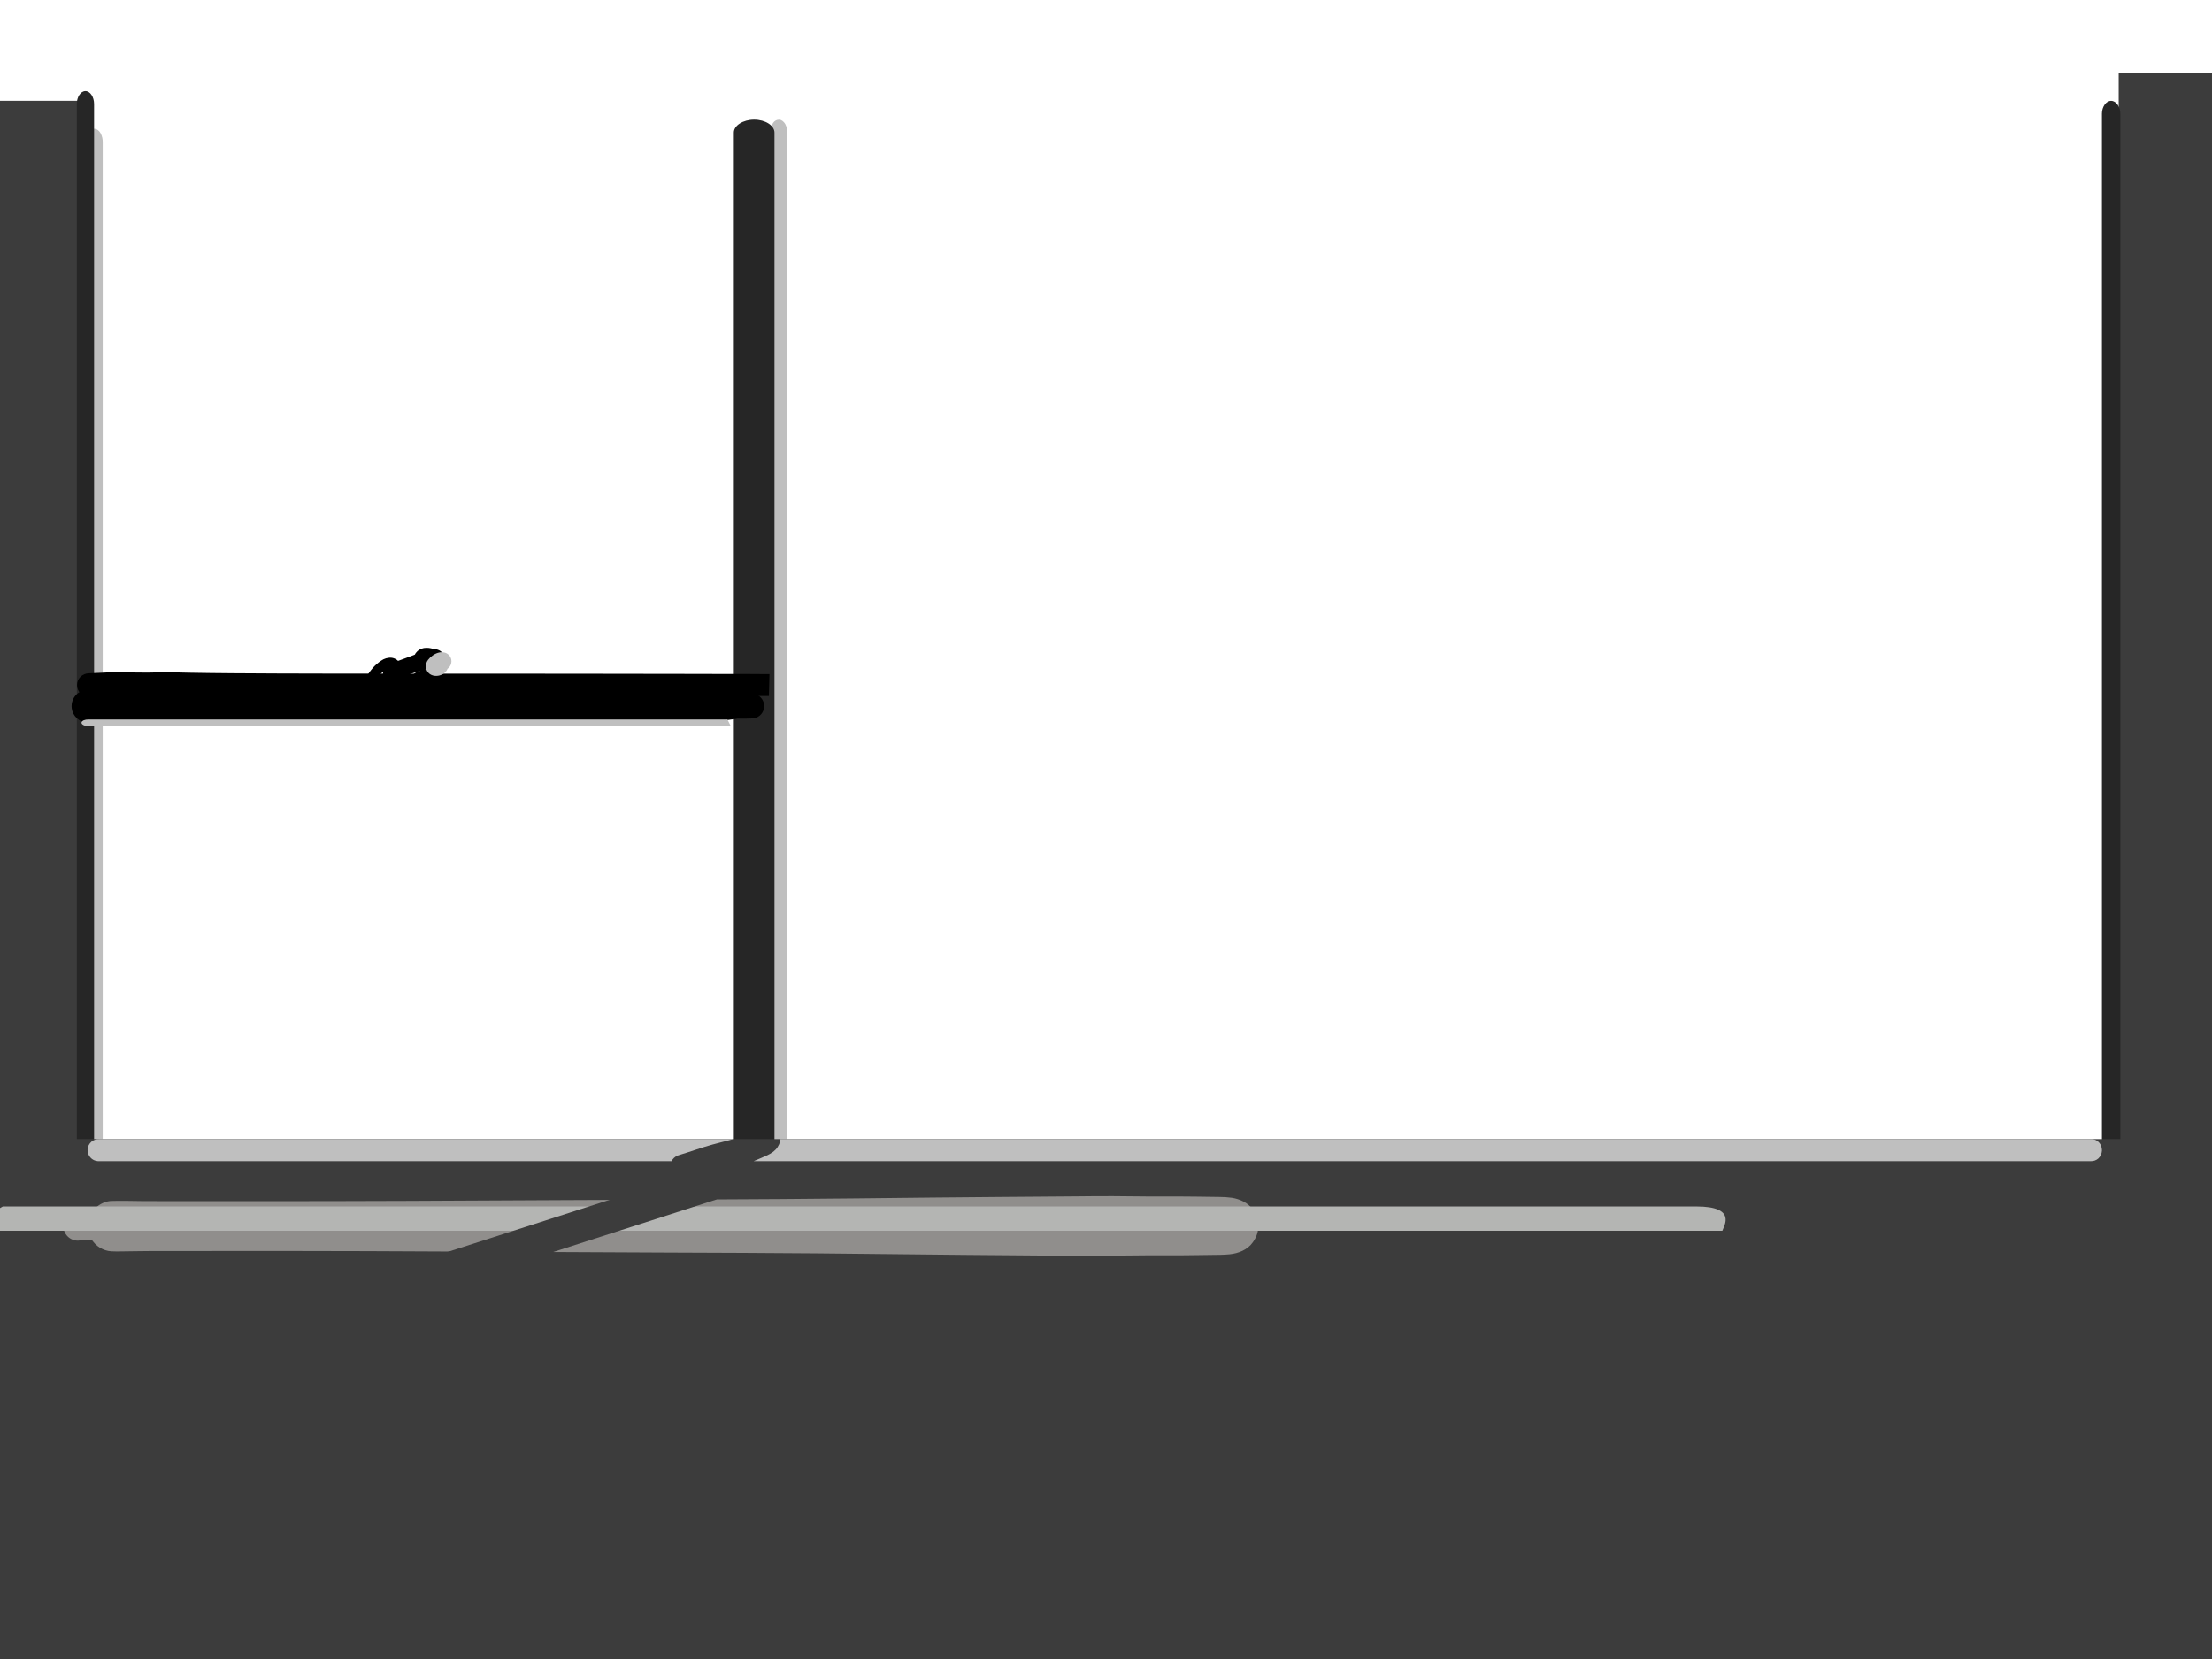
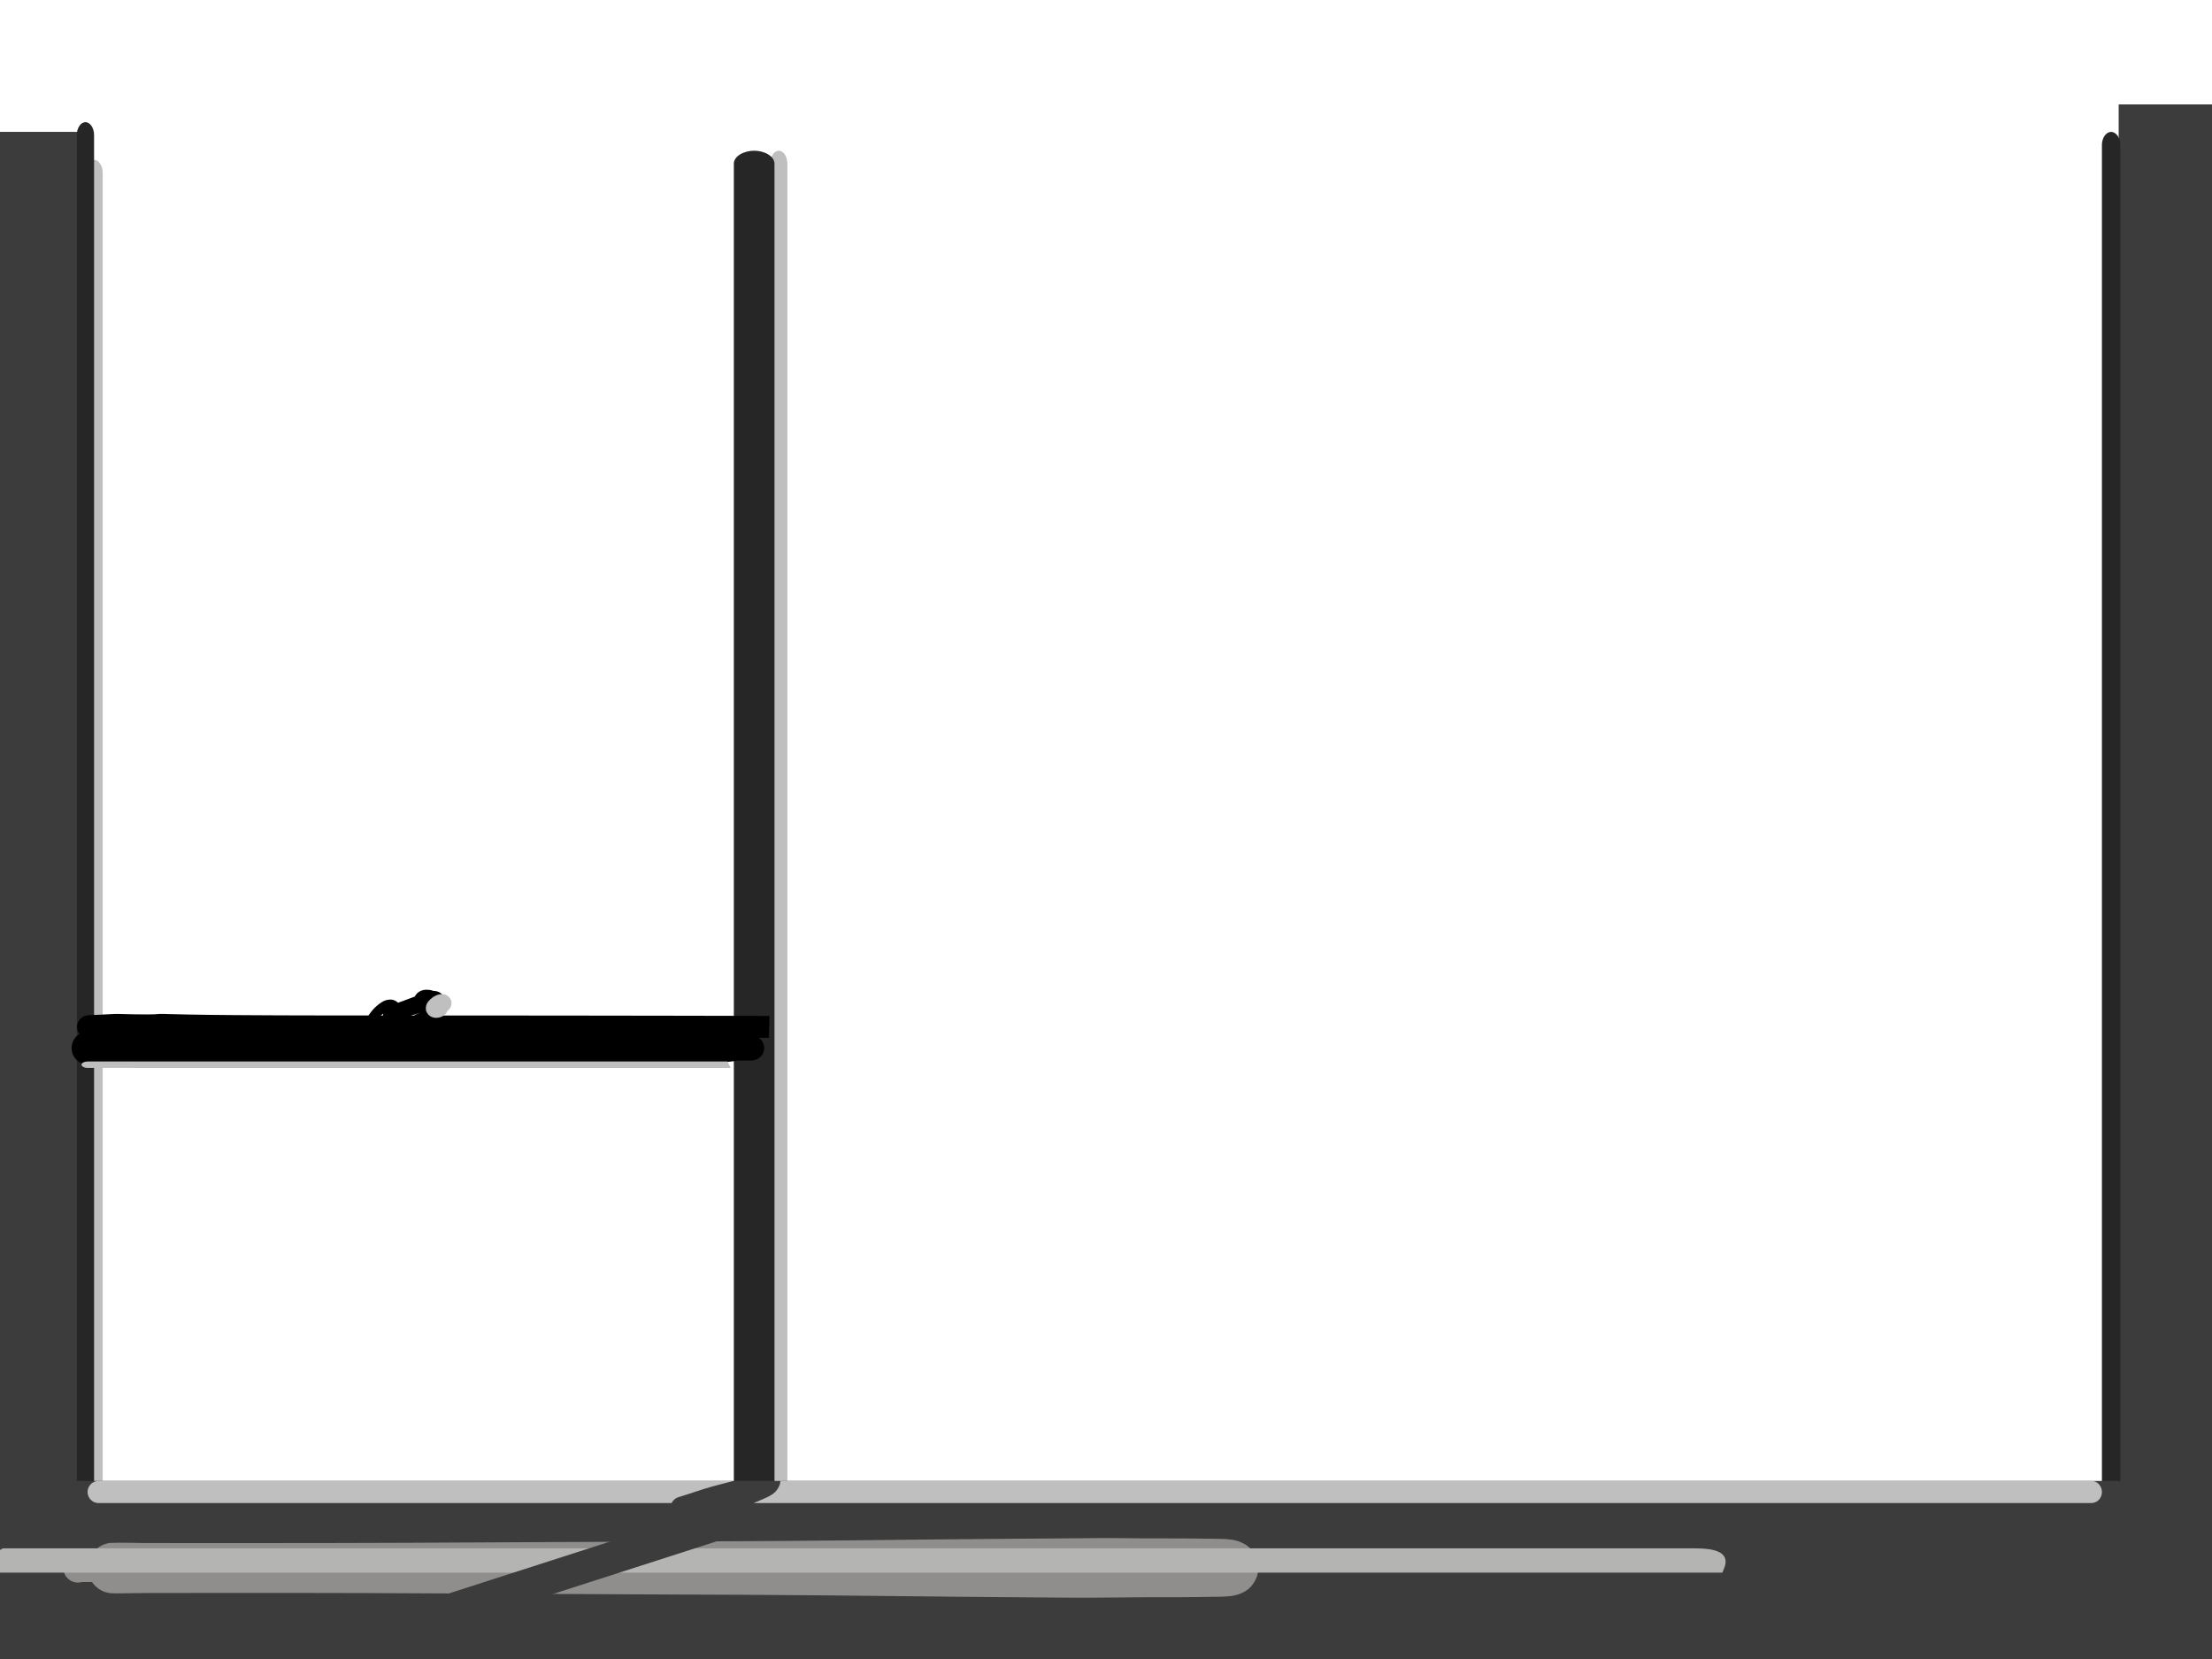
<svg xmlns="http://www.w3.org/2000/svg" id="Layer_group" data-name="Layer group" viewBox="0 0 2048 1536">
  <defs>
    <style>.cls-1{fill:#3c3c3c;}.cls-2{fill:#bfbfbf;}.cls-3{fill:#262626;}.cls-4{fill:#908e8c;}.cls-5{fill:#b4b5b3;}.cls-6{fill:none;stroke:#3c3c3c;stroke-miterlimit:10;stroke-width:30px;}</style>
  </defs>
  <g id="Vector_layer" data-name="Vector layer">
-     <path class="cls-1" d="M1962.36,1096.21a7.3,7.3,0,0,1-6.29-6.94v-.94c0-.88-.06-1.77-.07-2.65v-11.45c-28.74,0-58-.13-86.24-.24l-43.11-.15-49.81-.13c5.57-6.07,13.43-10.5,21.62-11.35,11.08-1.13,22.25-.25,33.35.17,8,.31,16.07,1,24.1,1.53,15.13,1,30.25,2.42,45.32,4,8.26.89,16.57,1.61,24.81,2.66l11.37,1.46,17,1c8,.46,16,.37,24,.26a37.76,37.76,0,0,1,7.79.69l-15.26.08V1087a24.1,24.1,0,0,1-.12,2.69,7.32,7.32,0,0,1-6.79,6.61h-.48A5.91,5.91,0,0,1,1962.36,1096.21Z" />
-     <path class="cls-1" d="M1584.74,1073.4h-21.87q7.22-.11,14.44-.19c9.73-.11,19.47,0,29.21.23Z" />
-     <path class="cls-1" d="M345.39,1071.24c-16.07-.19-32.12-.64-48.16-1.55-19.7-1.42-39.41-2.78-59.14-3.92l-7.62-.59q14.94.36,29.89.83c29.59.94,59.17,1.9,88.76,2.5,14.7.3,29.38,1,44.08,1.19q21.33.25,42.67.1c-13.37.45-26.74.81-40.12,1-14.17.14-28.34.53-42.5.53Z" />
-     <path d="M286.14,1068.9c-16-1.13-32-2.21-48-3.13-17.6-1.35-35.16-2.77-52.77-4l10.77.72q-9.82-.67-19.66-1.32l67-.4q136.14-.84,272.26-1.57l66.73-.32c-6.8.44-13.6.89-20.4,1.41-8.34.62-16.66,1.68-25,2.61-15.07,1.69-30.14,3.22-45.27,4.39-14.21.85-28.45,1.45-42.66,2l-13.2.48Q361,1069.38,286.14,1068.9Z" />
+     <path class="cls-1" d="M1962.36,1412.76a7.3,7.3,0,0,1-6.29-6.94v-.94c0-.88-.06-1.77-.07-2.65v-11.45c-28.74,0-58-.13-86.24-.24l-43.11-.15-49.81-.13c5.57-6.07,13.43-10.5,21.62-11.35,11.08-1.13,22.25-.25,33.35.17,8,.31,16.07,1,24.1,1.53,15.13,1,30.25,2.42,45.32,4,8.26.89,16.57,1.61,24.81,2.66l11.37,1.46,17,1c8,.46,16,.37,24,.26a37.76,37.76,0,0,1,7.79.69l-15.26.08v12.79a24,24,0,0,1-.12,2.68,7.33,7.33,0,0,1-5.33,6.36,6.66,6.66,0,0,1-1.46.25h-.48A6.74,6.74,0,0,1,1962.36,1412.76Z" />
+     <path class="cls-1" d="M1584.74,1390h-21.87q7.22-.12,14.44-.19c9.73-.11,19.47,0,29.21.23Z" />
+     <path class="cls-1" d="M345.39,1387.79c-16.07-.19-32.12-.64-48.16-1.55-19.7-1.42-39.41-2.78-59.14-3.92l-7.62-.59q14.94.36,29.89.83c29.59.93,59.17,1.9,88.76,2.5,14.7.3,29.38,1,44.08,1.18q21.33.26,42.67.1c-13.37.45-26.74.81-40.12,1-14.17.14-28.34.53-42.5.53Z" />
+     <path d="M286.14,1385.45c-16-1.13-32-2.21-48-3.13-17.6-1.35-35.16-2.77-52.77-4l10.77.72q-9.82-.69-19.66-1.32l67-.4q136.14-.84,272.26-1.57l66.73-.32c-6.8.44-13.6.89-20.4,1.41-8.34.62-16.66,1.68-25,2.61-15.07,1.69-30.14,3.22-45.27,4.39-14.21.85-28.45,1.45-42.66,2q-6.6.26-13.2.48Q361,1385.93,286.14,1385.45Z" />
  </g>
  <g id="Layer_4" data-name="Layer 4">
-     <rect class="cls-1" x="-33.51" y="93.29" width="106.81" height="1442.71" />
-     <rect class="cls-1" x="1961.59" y="67.87" width="106.81" height="1454.19" />
-     <path class="cls-2" d="M720.56,1524.84c-2.13-.2-4.17-1.74-5.57-4.2a17.52,17.52,0,0,1-1.93-8.7V122.2a14.78,14.78,0,0,1,2.77-8.48,6.58,6.58,0,0,1,5.71-2.94c2.14.2,4.17,1.74,5.57,4.2a17.51,17.51,0,0,1,1.89,8.7V1513.42a14.75,14.75,0,0,1-2.76,8.48,6.76,6.76,0,0,1-5.24,3Z" />
-     <path class="cls-2" d="M87.59,119.2c2.13.2,4.17,1.72,5.57,4.17A17.32,17.32,0,0,1,95.09,132v1378.7a14.73,14.73,0,0,1-2.76,8.42,6.57,6.57,0,0,1-5.72,2.91c-2.13-.2-4.17-1.72-5.57-4.17a17.27,17.27,0,0,1-1.93-8.64V130.55a14.7,14.7,0,0,1,2.76-8.41,6.81,6.81,0,0,1,5.25-2.94Z" />
-     <path class="cls-3" d="M679.43,1515.22V122.71c0-6.51,8.57-11.95,18.82-11.95s18.81,5.44,18.81,12V1515.22c0,6.51-8.56,12-18.81,12S679.43,1521.73,679.43,1515.22Z" />
-     <path class="cls-3" d="M71.1,1515.27V96.2c0-6.48,3.64-11.89,8-11.89s8,5.41,8,11.89V1515.27c0,6.48-3.64,11.9-8,11.9S71.1,1521.75,71.1,1515.27Z" />
-     <path class="cls-3" d="M1946.08,1508.83V105.33c0-6.56,3.88-12,8.52-12s8.53,5.48,8.53,12v1403.5c0,6.56-3.88,12-8.53,12S1946.08,1515.39,1946.08,1508.83Z" />
+     <rect class="cls-1" x="-33.51" y="122.09" width="106.81" height="1730.46" />
+     <rect class="cls-1" x="1961.59" y="96.67" width="106.81" height="1741.94" />
+     <path class="cls-2" d="M720.56,1841.39c-2.13-.2-4.17-1.74-5.57-4.2a17.55,17.55,0,0,1-1.93-8.7V151a14.76,14.76,0,0,1,2.77-8.48,6.56,6.56,0,0,1,5.71-2.94c2.14.2,4.17,1.74,5.57,4.2a17.51,17.51,0,0,1,1.89,8.7V1830a14.77,14.77,0,0,1-2.76,8.48,6.78,6.78,0,0,1-5.24,3Z" />
+     <path class="cls-2" d="M87.59,148c2.13.2,4.17,1.72,5.57,4.17a17.27,17.27,0,0,1,1.93,8.64V1827.26a14.73,14.73,0,0,1-2.76,8.42,6.62,6.62,0,0,1-5.72,2.91c-2.13-.2-4.17-1.72-5.57-4.17a17.32,17.32,0,0,1-1.93-8.64V159.35a14.68,14.68,0,0,1,2.76-8.41A6.79,6.79,0,0,1,87.12,148Z" />
+     <path class="cls-3" d="M679.43,1831.77V151.51c0-6.51,8.57-11.95,18.82-11.95s18.81,5.44,18.81,12V1831.77c0,6.51-8.56,12-18.81,12S679.43,1838.28,679.43,1831.77Z" />
+     <path class="cls-3" d="M71.1,1831.82V125c0-6.48,3.64-11.89,8-11.89s8,5.41,8,11.89V1831.82c0,6.48-3.64,11.9-8,11.9S71.1,1838.3,71.1,1831.82Z" />
+     <path class="cls-3" d="M1946.08,1825.38V134.13c0-6.56,3.88-12,8.52-12s8.53,5.48,8.53,12V1825.38c0,6.56-3.88,12-8.53,12S1946.08,1831.94,1946.08,1825.38Z" />
  </g>
-   <rect class="cls-1" x="-34" y="1054.59" width="2102.39" height="481.41" />
-   <path class="cls-1" d="M1283.15,1073q-108-.29-215.93-.55l-15.69-1.72,1.7-.08q7.53-.37,15.08-.54l29.14-.68c13.75-.33,27.53-.34,41.28-.39,15.07-.06,30.15-.18,45.22-.11l29.29.13c7,0,14.06.35,21.08.55,18.51.51,37,1.83,55.42,3.4Z" />
-   <path class="cls-4" d="M961.66,1162.43q-34.08-.26-68.18-.57c-45.69-.4-91.38-1-137.07-1.42s-91.45-.55-137.18-.73q-70.34-.27-140.67-.68-69.27-.36-138.53-.64-68.55-.21-137.09-.13-25.5,0-51,.06H137.75q-6.15,0-12.3.13c-4.24.07-8.48.16-12.73.18-3.06,0-6.36.17-9.56-.09a20.6,20.6,0,0,1-5.5-1c-.4-.12-.78-.26-1.17-.41a24.24,24.24,0,0,1-6.14-3.44,23.52,23.52,0,0,1-4.44-4.53l-.73-1c-3,0-6.08-.05-9.12,0h-.23a16.75,16.75,0,0,1-3.72.51,13.42,13.42,0,0,1,0-26.84,17.34,17.34,0,0,1,3.72.5h.23c3,.09,6.08.07,9.12,0a23.11,23.11,0,0,1,2.94-3.6c4.1-4.11,10.17-7,16.07-6.83,1.54-.08,3.08-.08,4.61-.09h7.75c5.68.06,11.35.19,17,.24H138q16.25,0,32.51.06h69.82q68.79,0,137.59-.27,69.12-.31,138.23-.69l140.11-.63q68.73-.27,137.47-1,68.38-.81,136.77-1.36c22.16-.19,44.32-.31,66.48-.5,11.19-.1,22.38-.26,33.56-.19,10.82.06,21.65.24,32.46.3h16.73c9.16,0,18.31,0,27.47.13,7.17.1,14.34.16,21.51.29a89.48,89.48,0,0,1,11.8.77c7.27,1.15,15,4.55,19.32,10.79a25.08,25.08,0,0,1,5.25,15.27,25.24,25.24,0,0,1-.89,6.64,27.87,27.87,0,0,1-4.32,8.63c-4.71,6.84-13.43,10.25-21.4,11-5.64.56-11.3.54-17,.59-10.07.1-20.13.33-30.19.37h-30.54c-10.92.07-21.85.27-32.78.3h-5.53C1002.19,1162.9,981.93,1162.57,961.66,1162.43Z" />
-   <path class="cls-2" d="M1767.43,1075.06H697.79c2.29-1,4.58-1.93,6.86-2.91,3.89-1.67,8-3.28,11.38-5.9a17.36,17.36,0,0,0,6.26-9.54,10.89,10.89,0,0,0,.27-2.12H1936.92a9.34,9.34,0,0,1,6.75,3.48,10.67,10.67,0,0,1,2.41,6.73v.62a10.51,10.51,0,0,1-3.3,7.12,9.85,9.85,0,0,1-7,2.52Z" />
-   <path class="cls-2" d="M612.88,1075.06H90.73a10,10,0,0,1-7.12-3.48,10.31,10.31,0,0,1-2.53-6.72v-.63a10.35,10.35,0,0,1,3.48-7.12,10.71,10.71,0,0,1,7.35-2.52h587c-1.28.37-2.57.73-3.85,1.08-5.12,1.38-10.28,2.57-15.38,4-10.35,2.85-20.44,6.62-30.73,9.69a11,11,0,0,0-6.15,4.06,10.76,10.76,0,0,0-1,1.66Z" />
-   <path class="cls-5" d="M1097.73,1139.51H-2.87a43,43,0,0,0-4.52-8.79c-.48-.72-1-1.4-1.48-2.08-.2-.6-.41-1.2-.63-1.79v-.28a23.57,23.57,0,0,0-.15-2.38L2.64,1117h1567.8c38,0,25.61,18.13,24.2,22.49Z" />
-   <line class="cls-6" x1="658.73" y1="1096.28" x2="416.13" y2="1174.33" />
-   <path d="M103.87,646.23h.48c-7.37-.47-14.75-.71-22.12-1.07A11.38,11.38,0,0,1,74.52,642a10.91,10.91,0,0,1,0-15.43,11.3,11.3,0,0,1,7.71-3.2c7.37-.36,14.75-.6,22.11-1.07l-.79.05a100.07,100.07,0,0,1,10.1,0c3.61.1,7.21.19,10.82.26,4,.09,8.08.14,12.12.11,2.08,0,4.18,0,6.26-.12,1.5-.12,3-.25,4.51-.33,2.67-.13,5.35,0,8,.09q9.58.27,19.17.45,20.41.38,40.83.51,42.36.31,84.7.34,42.12.06,84.24.07h84.23q41.36,0,82.7.08,41.16,0,82.31.12l42.12.09c12.26,0,24.52,0,36.78.13q-.13,6-.31,12c-.07,2.74-.15,5.47-.23,8.21h-9.5l-21.2.08q-20.93.06-41.87.09-42.48.09-85,.14l-84.1.07H388.12q-42.75.07-85.51.07-40.73,0-81.45.3c-14,.11-27.93.22-41.89.47q-10,.18-19.91.42a136,136,0,0,1-15.9-.06l-.82-.07c-2-.1-4.07-.1-6.1-.11-4,0-8.08,0-12.12.1-3.6.07-7.21.15-10.82.26-2,0-4,.12-6,.12A24.47,24.47,0,0,1,103.87,646.23Z" />
-   <path d="M79.44,668.91c-.43-.06-.86-.14-1.28-.23a14.71,14.71,0,0,1-2.59-.82,15.22,15.22,0,0,1-7.5-6.86,14.94,14.94,0,0,1-1.26-3.14,15.5,15.5,0,0,1,0-8.11,18.05,18.05,0,0,1,.6-1.75,16.55,16.55,0,0,1,.93-1.89,15.69,15.69,0,0,1,5.48-5.47,15.23,15.23,0,0,1,5.62-1.94c.46-.06.92-.1,1.39-.12h.71c.74,0,1.48.06,2.22.13,1.32.06,2.65.09,4,.11a41.55,41.55,0,0,1,4.6-.1l4.2.11H99l19.8.09q19.62.08,39.24.11l80.9.17,80.3.15q39.51.07,79,.11,39.92,0,79.83.12t79.69.18l40.54.14c12.7,0,25.42,0,38.12.22l15.45.24c4.83,0,9.68.17,14.51-.14h-.42a17.46,17.46,0,0,1,3.31.11c.51.07,1,.14,1.53.19l2.73.26c1,.11,2,.26,3,.4a62.34,62.34,0,0,1,6.38.89h3.71c3.11,0,6.24,0,9.34.15h.6a11.53,11.53,0,0,1,2.91.56,11,11,0,0,1,4.66,2.78,11.38,11.38,0,0,1,2.29,3.29,11.22,11.22,0,0,1,1,3.31,12.28,12.28,0,0,1,.1,1.6,11.27,11.27,0,0,1-.1,1.54,12,12,0,0,1-.69,2.63,11.55,11.55,0,0,1-4.93,5.77A11.28,11.28,0,0,1,698.1,665a11,11,0,0,1-1.62.21h-.56c-2.33.13-4.67.13-7,.13h-6a54.41,54.41,0,0,1-6.22.87c-1,.14-2,.29-3,.41s-1.85.17-2.78.26c-.49.05-1,.1-1.46.18a17,17,0,0,1-3.42.14h-.37c-4.74-.27-9.5-.15-14.23-.09-5.39.07-10.77.17-16.15.25-12.9.19-25.8.17-38.7.21q-39.53.15-79,.23-40.53.1-81.07.16l-79.62.09-80.13.14-80.41.16-79.19.2q-9.22,0-18.46.09H95.34a74.69,74.69,0,0,1-7.63,0c-1.31,0-2.61.05-3.92.1a23.56,23.56,0,0,1-2.38.13A13,13,0,0,1,79.44,668.91Z" />
-   <path d="M337.87,637.14c-1.45-2.47-.46-5.46.45-7.92a34.9,34.9,0,0,1,5.2-8.83A39.66,39.66,0,0,1,351,613a32.52,32.52,0,0,1,4-2.59,14.52,14.52,0,0,1,4.9-1.41,10.18,10.18,0,0,1,8.36,2.62l.27.25,4.67-1.69c1.85-.69,3.72-1.36,5.56-2.07l5.29-2a8.6,8.6,0,0,1,1.12-1.8,10.71,10.71,0,0,1,3.11-2.81,14.87,14.87,0,0,1,4.13-1.52,18.36,18.36,0,0,1,8.85.89c3.75.08,7.43,1.48,9.3,5a8.65,8.65,0,0,1,0,8.53,8.43,8.43,0,0,1-8.44,4.1,12.44,12.44,0,0,1-1.46-.36h-.84l-.65.09c-4.41,1-8.74,2.47-13.07,3.82-3.77,1.17-7.55,2.33-11.31,3.55a17.36,17.36,0,0,1,.35,4,6.45,6.45,0,0,1-2.44,5,6.28,6.28,0,0,1-6.26.81,8.92,8.92,0,0,1-1.88-1,15.5,15.5,0,0,1-1.4-1.29l-.38-.28c-.86-.56-1.74-1.06-2.64-1.56a9.61,9.61,0,0,1-2.42-1.26,8.42,8.42,0,0,1-2.14-2.35,8.07,8.07,0,0,1-.77-5.78c-.48.37-.95.76-1.42,1.16-.87.81-1.69,1.64-2.49,2.52a26.83,26.83,0,0,0-2.1,2.73,30.09,30.09,0,0,0-1.84,3.16c-.31.68-.6,1.35-.87,2v.14a4.35,4.35,0,0,1,.35,1.7,4.4,4.4,0,0,1-4.33,4.33H342A5,5,0,0,1,337.87,637.14Z" />
-   <path d="M399.36,642.23a13.85,13.85,0,0,1-2.42-1c-.79-.36-1.54-.79-2.31-1.19l-6.63-3.2a58.58,58.58,0,0,1-5.88-3.07,23.84,23.84,0,0,1-3.16-2.3,17.33,17.33,0,0,1-2.23-2.46h-.12a2.45,2.45,0,0,1-2.05-2.71,3.34,3.34,0,0,1,.45-1.4,2.39,2.39,0,0,1,2.07-1.19,3.3,3.3,0,0,1,2.14.82,8.11,8.11,0,0,1,1.11,1.3c.39.52.82,1,1.25,1.53.25.26.51.5.78.73l-.23-.21c.53.44,1.07.85,1.63,1.24a35.23,35.23,0,0,0,3.48,2c2,1,4.05,2,6.07,2.93,1.05.49,2.08,1,3.11,1.53l-.89-.84c-.23-.19-.47-.37-.71-.55l-.76-.24a3.81,3.81,0,0,1-2.8-4l-.31-.48a5,5,0,0,1-.6-3.15,6.41,6.41,0,0,1,1.09-2.86,4.46,4.46,0,0,1,2-1.72,4.15,4.15,0,0,1,5.72,4.3l.55.65a11,11,0,0,1,.9,1.25,4.3,4.3,0,0,1,.58,1.95,4.57,4.57,0,0,1-.08,1.52l.46.59,1.3,1.62a16.45,16.45,0,0,1,1.91,2.49,5.34,5.34,0,0,1,.79,3.87,4,4,0,0,1-2.37,2.43,3.18,3.18,0,0,1-1.32.27A9.81,9.81,0,0,1,399.36,642.23Z" />
-   <path d="M389.54,636.88a5.49,5.49,0,0,1-2.39-.57,7.57,7.57,0,0,1-2.2-1.82,20.08,20.08,0,0,1-2.3-3.25,5.48,5.48,0,0,1-1.13-3.08,3.8,3.8,0,0,1,.54-2,6.35,6.35,0,0,1,3.56-3.81,17.4,17.4,0,0,1,2.69-1,5.34,5.34,0,0,1,2.17-1.68,5.52,5.52,0,0,1,4.82.31,3.79,3.79,0,0,1,.34.2,5.47,5.47,0,0,1,1.94,7.4A5.35,5.35,0,0,1,394,630.1a4.33,4.33,0,0,1,0,2.26,17.86,17.86,0,0,0-1,2.54,4,4,0,0,1-3.27,2Z" />
-   <path class="cls-2" d="M122.94,672.18H81.11c-3.17,0-5.66-1.51-5.65-3V669c.09-.8.83-1.55,2-2.08a10.76,10.76,0,0,1,4.31-.74H673.5c.42.82.84,1.63,1.25,2.45.6,1.18,1.2,2.36,1.81,3.54H122.94Z" />
-   <path class="cls-2" d="M398,624.1a8.86,8.86,0,0,1-3.73-6.64,10,10,0,0,1,2-6.48A19.06,19.06,0,0,1,400.4,607a16.83,16.83,0,0,1,5.13-2.62,11.34,11.34,0,0,1,6.82,0,8.37,8.37,0,0,1,5.45,6.14,8.64,8.64,0,0,1-1.31,6.52,8.06,8.06,0,0,1-2.11,2.09,10,10,0,0,1-4.61,5.11,12.28,12.28,0,0,1-5.92,1.55A10.23,10.23,0,0,1,398,624.1Z" />
+   <rect class="cls-1" x="-34" y="1371.14" width="2102.39" height="481.41" />
+   <path class="cls-1" d="M1283.15,1389.55q-108-.3-215.93-.55l-15.69-1.72,1.7-.08q7.53-.37,15.08-.54l29.14-.68c13.75-.33,27.53-.34,41.28-.39,15.07-.07,30.15-.19,45.22-.11l29.29.13c7,0,14.06.35,21.08.55,18.51.51,37,1.83,55.42,3.4Z" />
+   <path class="cls-4" d="M961.66,1479l-68.18-.57c-45.69-.4-91.38-1-137.07-1.42s-91.45-.55-137.18-.73q-70.34-.27-140.67-.68-69.27-.36-138.53-.64-68.55-.21-137.09-.13-25.5,0-51,.06H137.75q-6.15,0-12.3.13c-4.24.07-8.48.16-12.73.18-3.06,0-6.36.17-9.56-.09a20.6,20.6,0,0,1-5.5-1c-.4-.12-.78-.26-1.17-.41a24.87,24.87,0,0,1-6.14-3.44,23.81,23.81,0,0,1-4.44-4.53l-.73-1c-3,0-6.08,0-9.12,0h-.23a18,18,0,0,1-3.72.51,13.42,13.42,0,0,1,0-26.84,17.34,17.34,0,0,1,3.72.5h.23c3,.09,6.08.07,9.12,0a22.65,22.65,0,0,1,2.94-3.6c4.1-4.11,10.17-7,16.07-6.83,1.54-.08,3.08-.08,4.61-.09h7.75c5.68.06,11.35.19,17,.24H138q16.25,0,32.51.06h69.82q68.79,0,137.59-.27,69.12-.33,138.23-.69l140.11-.63q68.73-.27,137.47-1,68.38-.81,136.77-1.36c22.16-.19,44.32-.31,66.48-.5,11.19-.1,22.38-.26,33.56-.19,10.82.06,21.65.24,32.46.3h16.73c9.16,0,18.31,0,27.47.13,7.17.1,14.34.16,21.51.29a87.8,87.8,0,0,1,11.8.77c7.27,1.15,15,4.55,19.32,10.79a24.63,24.63,0,0,1,3.25,5.54,25,25,0,0,1,2,9.73,25.29,25.29,0,0,1-.89,6.64,28.09,28.09,0,0,1-4.32,8.63c-4.71,6.84-13.43,10.25-21.4,11-5.64.56-11.3.54-17,.59-10.07.1-20.13.33-30.19.37h-30.54c-10.92.07-21.85.27-32.78.3h-5.53C1002.19,1479.45,981.93,1479.12,961.66,1479Z" />
+   <path class="cls-2" d="M1767.43,1391.61H697.79c2.29-1,4.58-1.93,6.86-2.91,3.89-1.67,8-3.28,11.38-5.9a17.4,17.4,0,0,0,6.26-9.54,10.89,10.89,0,0,0,.27-2.12H1936.92a9.3,9.3,0,0,1,6.75,3.48,10.62,10.62,0,0,1,2.41,6.73v.62a10.51,10.51,0,0,1-3.3,7.12,9.89,9.89,0,0,1-7,2.52Z" />
+   <path class="cls-2" d="M612.88,1391.61H90.73a10,10,0,0,1-7.12-3.48,10.32,10.32,0,0,1-2.53-6.72v-.63a10.31,10.31,0,0,1,3.48-7.12,10.71,10.71,0,0,1,7.35-2.52h587c-1.28.37-2.57.73-3.85,1.08-5.12,1.38-10.28,2.57-15.38,4-10.35,2.85-20.44,6.62-30.73,9.69a10.9,10.9,0,0,0-6.15,4.06,10.3,10.3,0,0,0-1,1.66Z" />
+   <path class="cls-5" d="M1097.73,1456.06H-2.87a42.47,42.47,0,0,0-4.52-8.79c-.48-.72-1-1.4-1.48-2.08-.2-.6-.41-1.2-.63-1.79v-.28a23.57,23.57,0,0,0-.15-2.38q6.14-3.6,12.29-7.17h1567.8c38,0,25.61,18.13,24.2,22.49Z" />
+   <line class="cls-6" x1="658.73" y1="1412.83" x2="416.13" y2="1490.88" />
+   <path d="M103.87,962.78h.48c-7.37-.47-14.75-.71-22.12-1.07a11.38,11.38,0,0,1-7.71-3.16,10.91,10.91,0,0,1,0-15.43,11.26,11.26,0,0,1,7.71-3.2c7.37-.36,14.75-.6,22.11-1.07l-.79,0a100.07,100.07,0,0,1,10.1,0c3.61.1,7.21.18,10.82.26,4,.09,8.08.14,12.12.11,2.08,0,4.18,0,6.26-.12,1.5-.12,3-.25,4.51-.33,2.67-.13,5.35,0,8,.09q9.58.27,19.17.45,20.41.38,40.83.51,42.36.32,84.7.34,42.12.06,84.24.07h84.23q41.36,0,82.7.08,41.16,0,82.31.12l42.12.09c12.26,0,24.52,0,36.78.13q-.13,6-.31,12c-.07,2.74-.15,5.47-.23,8.21h-9.5l-21.2.08q-20.93.06-41.87.09-42.48.09-85,.14l-84.1.07H388.12q-42.75.06-85.51.07-40.73,0-81.45.3c-14,.11-27.93.22-41.89.47q-10,.18-19.91.42a136,136,0,0,1-15.9-.06l-.82-.07c-2-.1-4.07-.1-6.1-.11-4,0-8.08,0-12.12.1q-5.4.09-10.82.26c-2,0-4,.12-6,.12A24.47,24.47,0,0,1,103.87,962.78Z" />
+   <path d="M79.44,985.46c-.43-.06-.86-.14-1.28-.23a15.59,15.59,0,0,1-2.59-.82,15.32,15.32,0,0,1-7.5-6.86,14.94,14.94,0,0,1-1.26-3.14,15.5,15.5,0,0,1,0-8.11,17.17,17.17,0,0,1,.6-1.75,15.78,15.78,0,0,1,.93-1.89,15.52,15.52,0,0,1,5.48-5.47,14.88,14.88,0,0,1,5.62-1.94,10.71,10.71,0,0,1,1.39-.12h.71c.74,0,1.48.06,2.22.13,1.32.06,2.65.09,4,.11a39.25,39.25,0,0,1,4.6-.1l4.2.11H99l19.8.09q19.62.07,39.24.11l80.9.17,80.3.15,79,.11q39.92,0,79.83.12t79.69.18l40.54.14c12.7,0,25.42,0,38.12.22l15.45.24c4.83,0,9.68.17,14.51-.14h-.42a16.67,16.67,0,0,1,3.31.11c.51.07,1,.14,1.53.19l2.73.26c1,.11,2,.26,3,.4a59.68,59.68,0,0,1,6.38.89h3.71c3.11,0,6.24,0,9.34.15h.6a12.14,12.14,0,0,1,7.57,3.34,11.91,11.91,0,0,1,3.29,6.6,12.17,12.17,0,0,1,.1,1.6,11.48,11.48,0,0,1-.1,1.54,12,12,0,0,1-.69,2.63,11.59,11.59,0,0,1-4.93,5.77,11.28,11.28,0,0,1-3.65,1.33,11,11,0,0,1-1.62.21h-.56c-2.33.13-4.67.13-7,.13h-6a59.26,59.26,0,0,1-6.22.87c-1,.14-2,.29-3,.41s-1.85.17-2.78.26c-.49,0-1,.1-1.46.18a17.77,17.77,0,0,1-3.42.14h-.37c-4.74-.27-9.5-.15-14.23-.09-5.39.07-10.77.17-16.15.25-12.9.19-25.8.17-38.7.21q-39.53.15-79,.23-40.53.09-81.07.16l-79.62.09-80.13.14-80.41.16q-39.6.09-79.19.2-9.22,0-18.46.09H95.34a74.69,74.69,0,0,1-7.63,0c-1.31,0-2.61,0-3.92.1-.79.08-1.58.12-2.38.13A14.39,14.39,0,0,1,79.44,985.46Z" />
+   <path d="M337.87,953.69c-1.45-2.47-.46-5.46.45-7.92a34.73,34.73,0,0,1,5.2-8.83,39.36,39.36,0,0,1,7.48-7.39,32.52,32.52,0,0,1,4-2.59,14.29,14.29,0,0,1,4.9-1.41,10.18,10.18,0,0,1,8.36,2.62l.27.25,4.67-1.69c1.85-.69,3.72-1.36,5.56-2.07l5.29-2a8.35,8.35,0,0,1,1.12-1.8,10.43,10.43,0,0,1,3.11-2.81,14.56,14.56,0,0,1,4.13-1.52,18.24,18.24,0,0,1,8.85.89c3.75.08,7.43,1.48,9.3,5a8.65,8.65,0,0,1,0,8.53,8.43,8.43,0,0,1-8.44,4.1,12.44,12.44,0,0,1-1.46-.36h-.84l-.65.09c-4.41,1.05-8.74,2.47-13.07,3.82-3.77,1.17-7.55,2.33-11.31,3.55a17.27,17.27,0,0,1,.35,4,6.48,6.48,0,0,1-2.44,5,6.3,6.3,0,0,1-6.26.81,9.41,9.41,0,0,1-1.88-1c-.49-.41-1-.84-1.4-1.29l-.38-.28c-.86-.56-1.74-1.06-2.64-1.56a10,10,0,0,1-2.42-1.26,8.56,8.56,0,0,1-2.14-2.35,8.08,8.08,0,0,1-.77-5.78c-.48.37-.95.76-1.42,1.16-.87.81-1.69,1.64-2.49,2.52a26.83,26.83,0,0,0-2.1,2.73A30.09,30.09,0,0,0,347,948c-.31.68-.6,1.35-.87,2v.14a4.27,4.27,0,0,1,.35,1.7,4.4,4.4,0,0,1-4.33,4.33H342A5,5,0,0,1,337.87,953.69Z" />
+   <path d="M399.36,958.78a14.67,14.67,0,0,1-2.42-1c-.79-.36-1.54-.79-2.31-1.19l-6.63-3.2a60.73,60.73,0,0,1-5.88-3.07A23.84,23.84,0,0,1,379,948a17.89,17.89,0,0,1-2.23-2.46h-.12a2.45,2.45,0,0,1-2.05-2.71,3.25,3.25,0,0,1,.45-1.4,2.37,2.37,0,0,1,2.07-1.19,3.2,3.2,0,0,1,2.14.82,7.7,7.7,0,0,1,1.11,1.3c.39.52.82,1,1.25,1.53.25.26.51.5.78.73l-.23-.21c.53.44,1.07.84,1.63,1.24a39.73,39.73,0,0,0,3.48,2c2,1,4.05,2,6.07,2.92,1.05.49,2.08,1,3.11,1.54l-.89-.85c-.23-.19-.47-.36-.71-.54l-.76-.24a3.81,3.81,0,0,1-2.8-4L391,946a5,5,0,0,1-.6-3.15,6.41,6.41,0,0,1,1.09-2.86,4.35,4.35,0,0,1,2-1.72,4.13,4.13,0,0,1,5.42,2.2,4.18,4.18,0,0,1,.3,2.1l.55.65a10.17,10.17,0,0,1,.9,1.25,4.3,4.3,0,0,1,.58,2,4.58,4.58,0,0,1-.08,1.52l.46.59,1.3,1.62a16,16,0,0,1,1.91,2.49,5.33,5.33,0,0,1,.79,3.87A4,4,0,0,1,403.2,959a3.35,3.35,0,0,1-1.32.27A10.26,10.26,0,0,1,399.36,958.78Z" />
+   <path d="M389.54,953.43a5.64,5.64,0,0,1-2.39-.57A7.9,7.9,0,0,1,385,951a21,21,0,0,1-2.3-3.25,5.5,5.5,0,0,1-1.13-3.08,3.78,3.78,0,0,1,.54-2,6.35,6.35,0,0,1,3.56-3.81,16.43,16.43,0,0,1,2.69-1,5.34,5.34,0,0,1,2.17-1.68,5.49,5.49,0,0,1,4.82.31,2.33,2.33,0,0,1,.34.2,5.47,5.47,0,0,1,1.94,7.4,5.35,5.35,0,0,1-3.58,2.52,4.33,4.33,0,0,1,0,2.26,17.4,17.4,0,0,0-1,2.54,4,4,0,0,1-3.27,2Z" />
+   <path class="cls-2" d="M122.94,988.73H81.11c-3.17,0-5.66-1.51-5.65-3v-.15c.09-.8.83-1.55,2-2.08a10.76,10.76,0,0,1,4.31-.74H673.5c.42.82.84,1.63,1.25,2.45.6,1.18,1.2,2.36,1.81,3.54H122.94Z" />
+   <path class="cls-2" d="M398,940.65a8.86,8.86,0,0,1-3.73-6.64,10,10,0,0,1,2-6.48,19.06,19.06,0,0,1,4.18-3.94,16.61,16.61,0,0,1,5.13-2.62,11.34,11.34,0,0,1,6.82,0,8.37,8.37,0,0,1,5.45,6.14,8.65,8.65,0,0,1-1.31,6.52,8.06,8.06,0,0,1-2.11,2.09,10,10,0,0,1-4.61,5.11,12.39,12.39,0,0,1-5.92,1.55A10.23,10.23,0,0,1,398,940.65Z" />
</svg>
